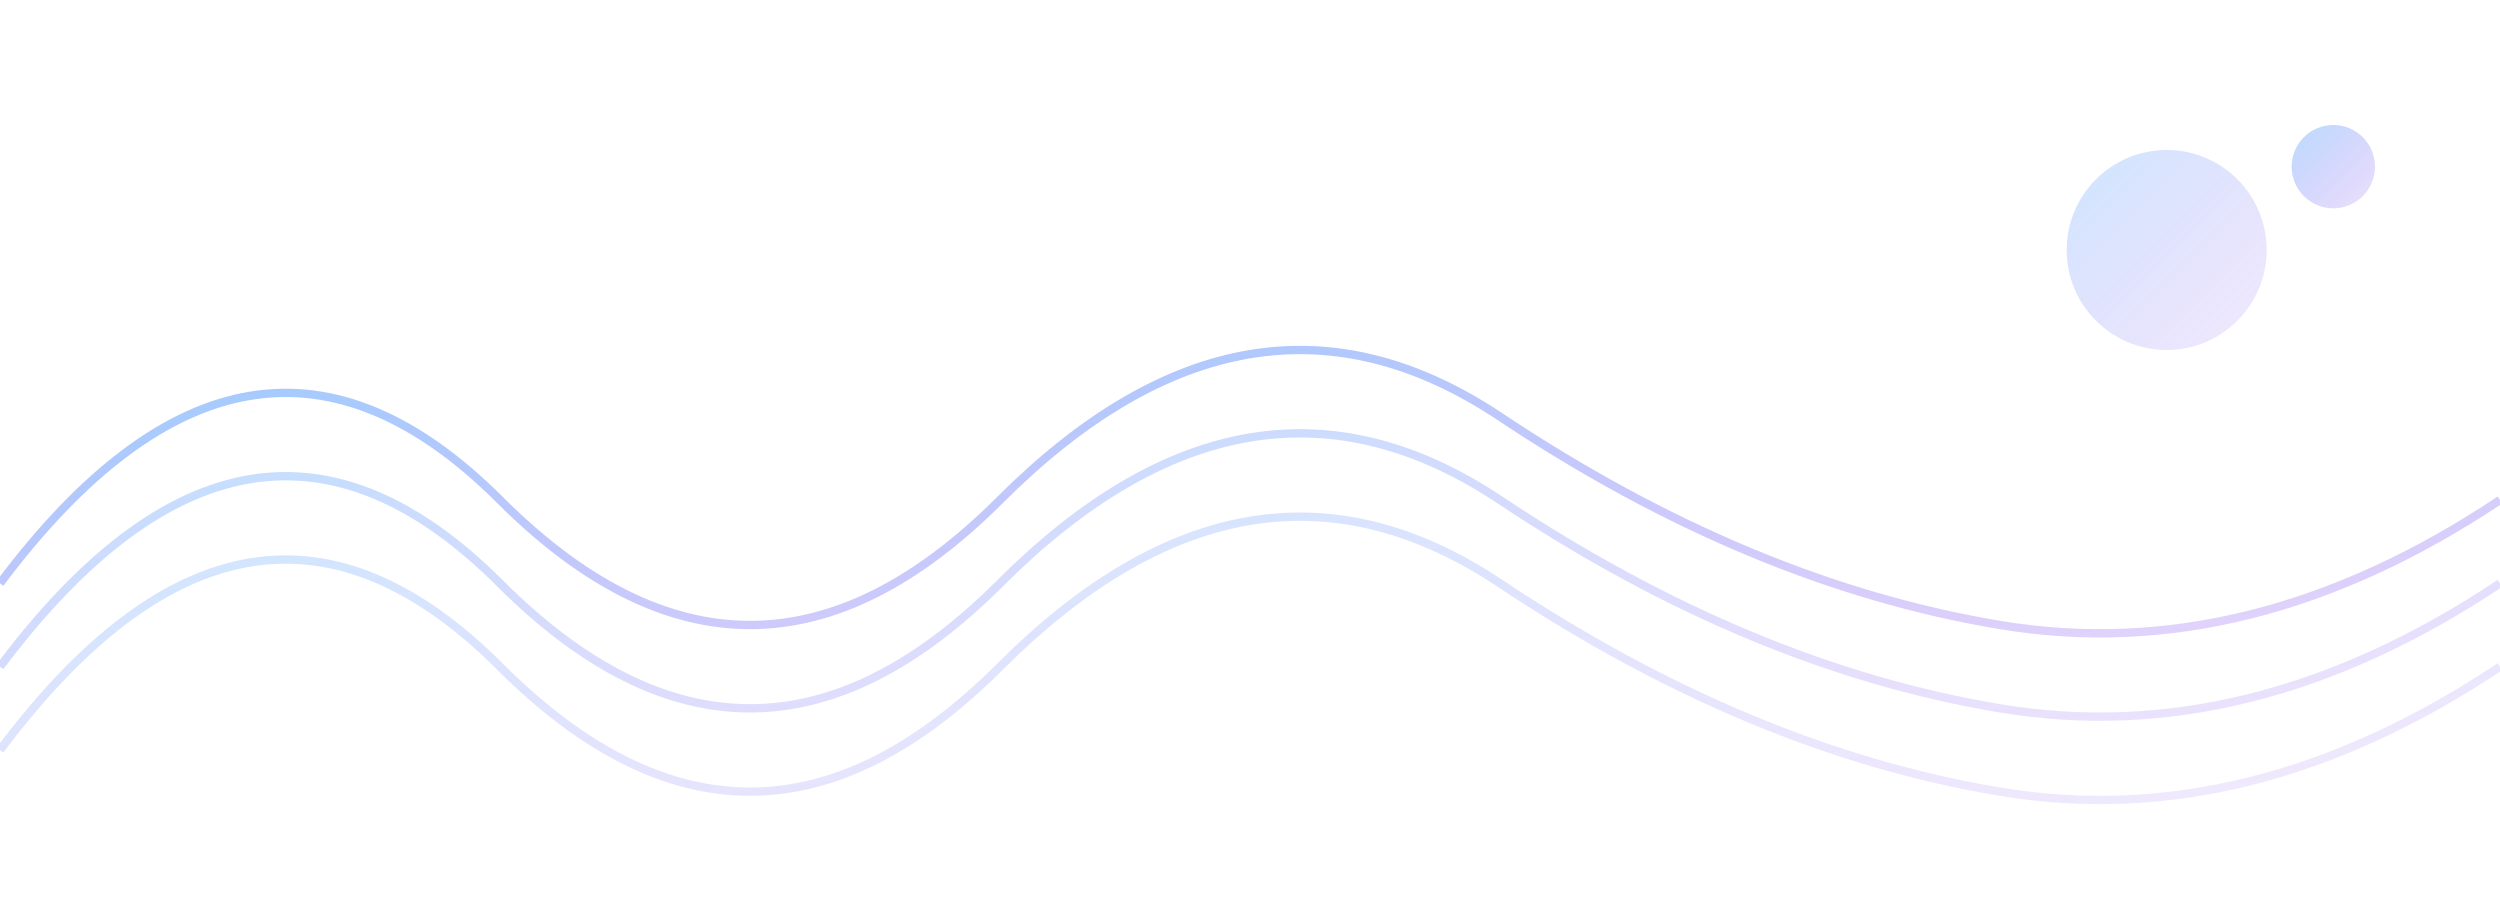
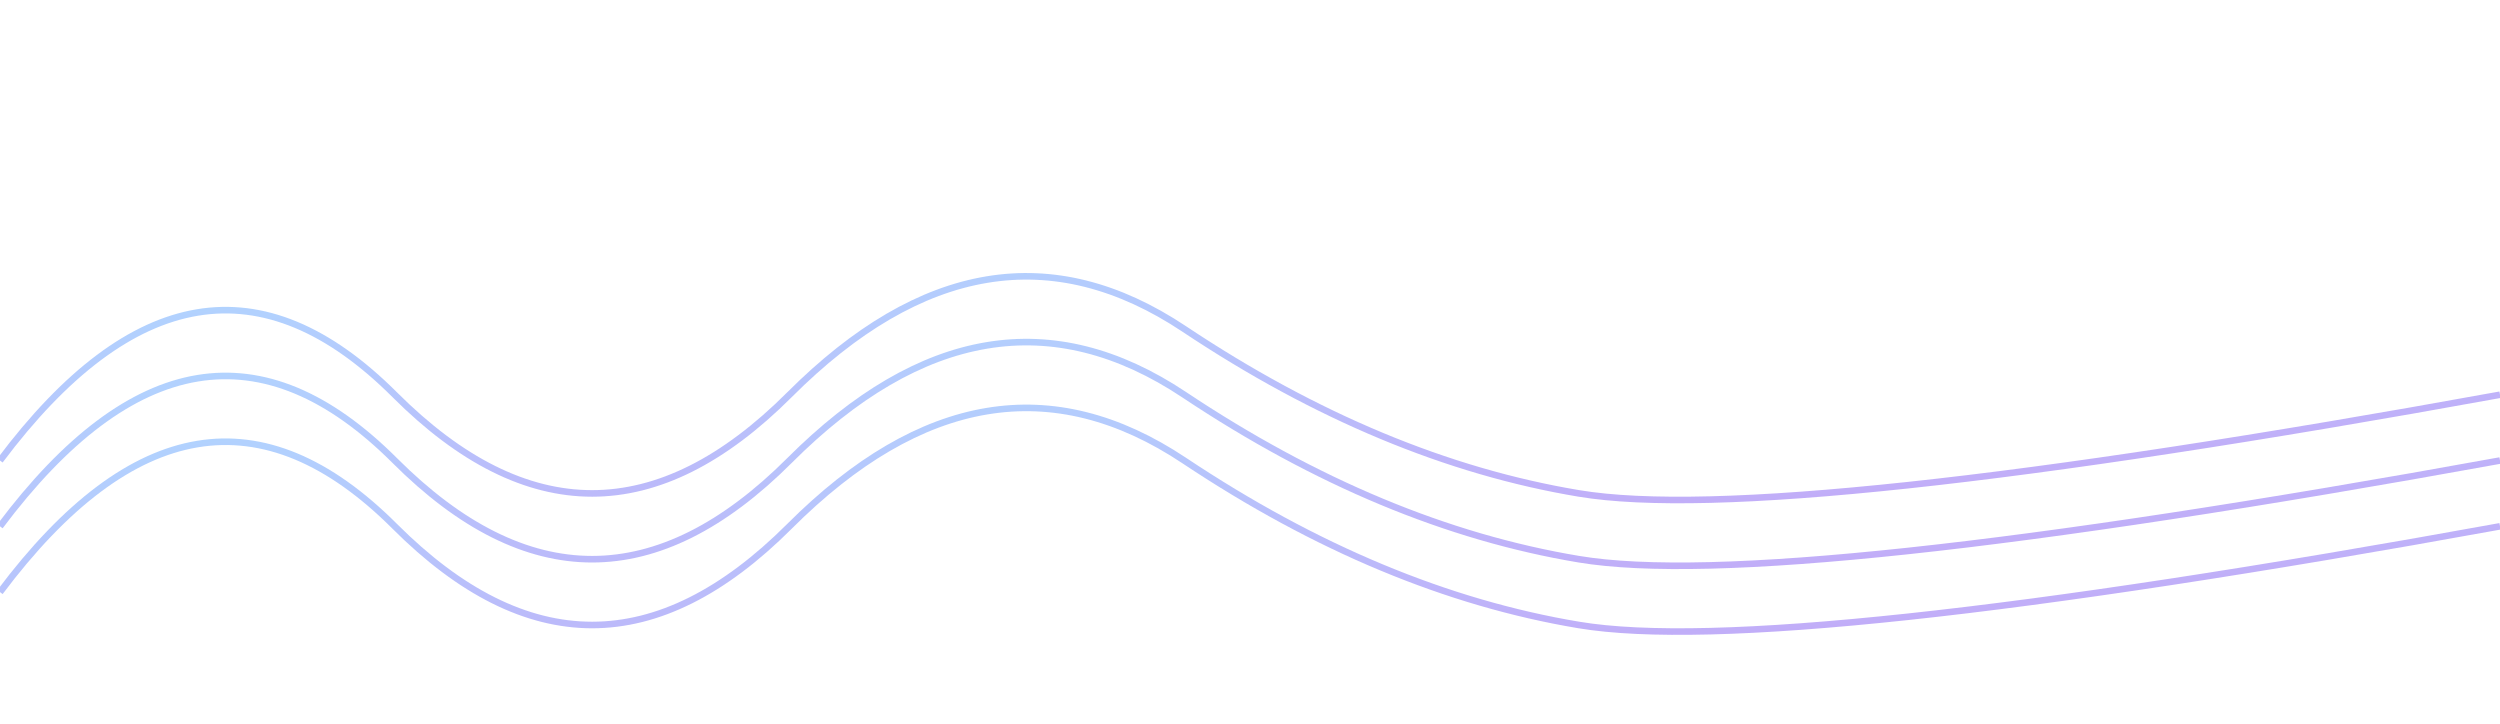
- <svg xmlns="http://www.w3.org/2000/svg" width="600" height="220" viewBox="0 0 600 220">
+ <svg xmlns="http://www.w3.org/2000/svg" width="760" height="220" viewBox="0 0 760 220">
  <defs>
-     <linearGradient id="g1" x1="0" y1="0" x2="1" y2="1">
-       <stop offset="0" stop-color="#4ea8ff" stop-opacity="0.8" />
-       <stop offset="1" stop-color="#7c3aed" stop-opacity="0.3" />
+     <linearGradient id="g" x1="0" y1="0" x2="1" y2="1">
+       <stop offset="0" stop-color="#4ea8ff" />
+       <stop offset="1" stop-color="#7c3aed" />
    </linearGradient>
  </defs>
-   <g fill="none" stroke="url(#g1)" stroke-width="2">
-     <path d="M0 140 Q 60 60, 120 120 T 240 120 T 360 100 T 480 150 T 600 120" opacity=".7" />
-     <path d="M0 160 Q 60 80, 120 140 T 240 140 T 360 120 T 480 170 T 600 140" opacity=".45" />
-     <path d="M0 180 Q 60 100, 120 160 T 240 160 T 360 140 T 480 190 T 600 160" opacity=".35" />
+   <g fill="none" stroke="url(#g)" stroke-width="2" opacity=".45">
+     <path d="M0 140 Q 60 60, 120 120 T 240 120 T 360 100 T 480 150 T 760 120" />
+     <path d="M0 160 Q 60 80, 120 140 T 240 140 T 360 120 T 480 170 T 760 140" />
+     <path d="M0 180 Q 60 100, 120 160 T 240 160 T 360 140 T 480 190 T 760 160" />
  </g>
-   <circle cx="520" cy="60" r="24" fill="url(#g1)" opacity=".35" />
-   <circle cx="560" cy="40" r="10" fill="url(#g1)" opacity=".5" />
</svg>
